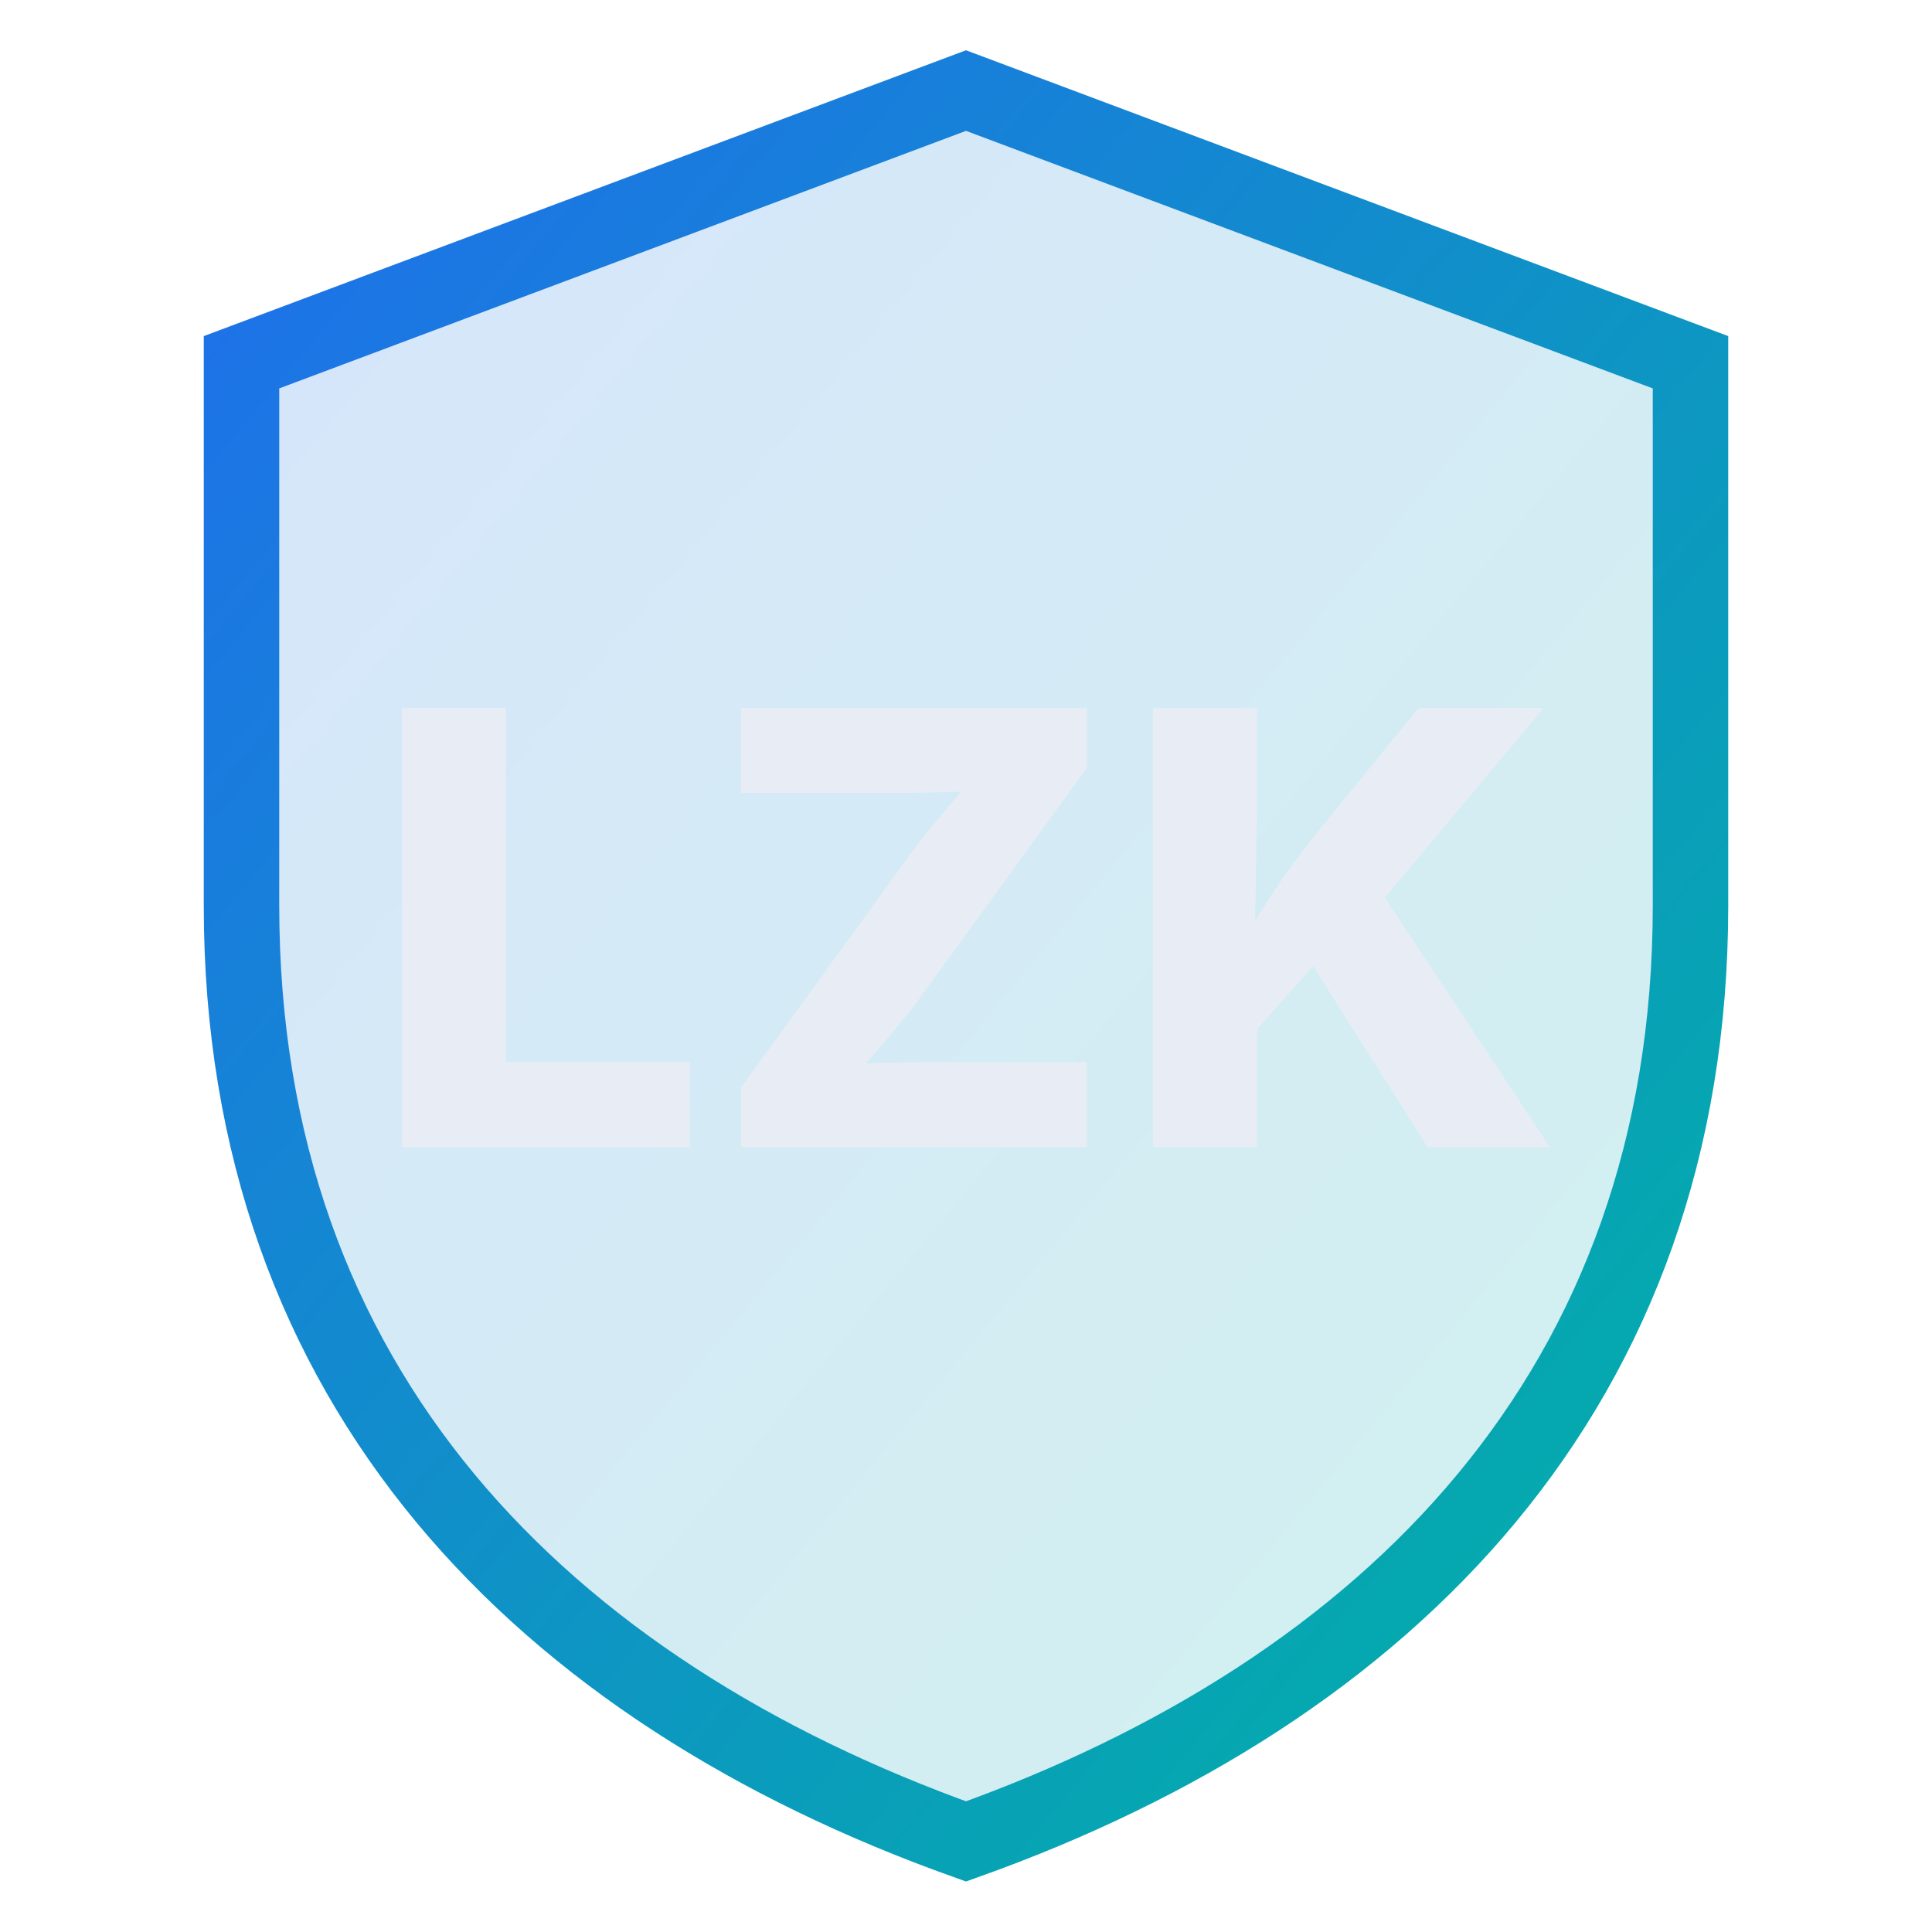
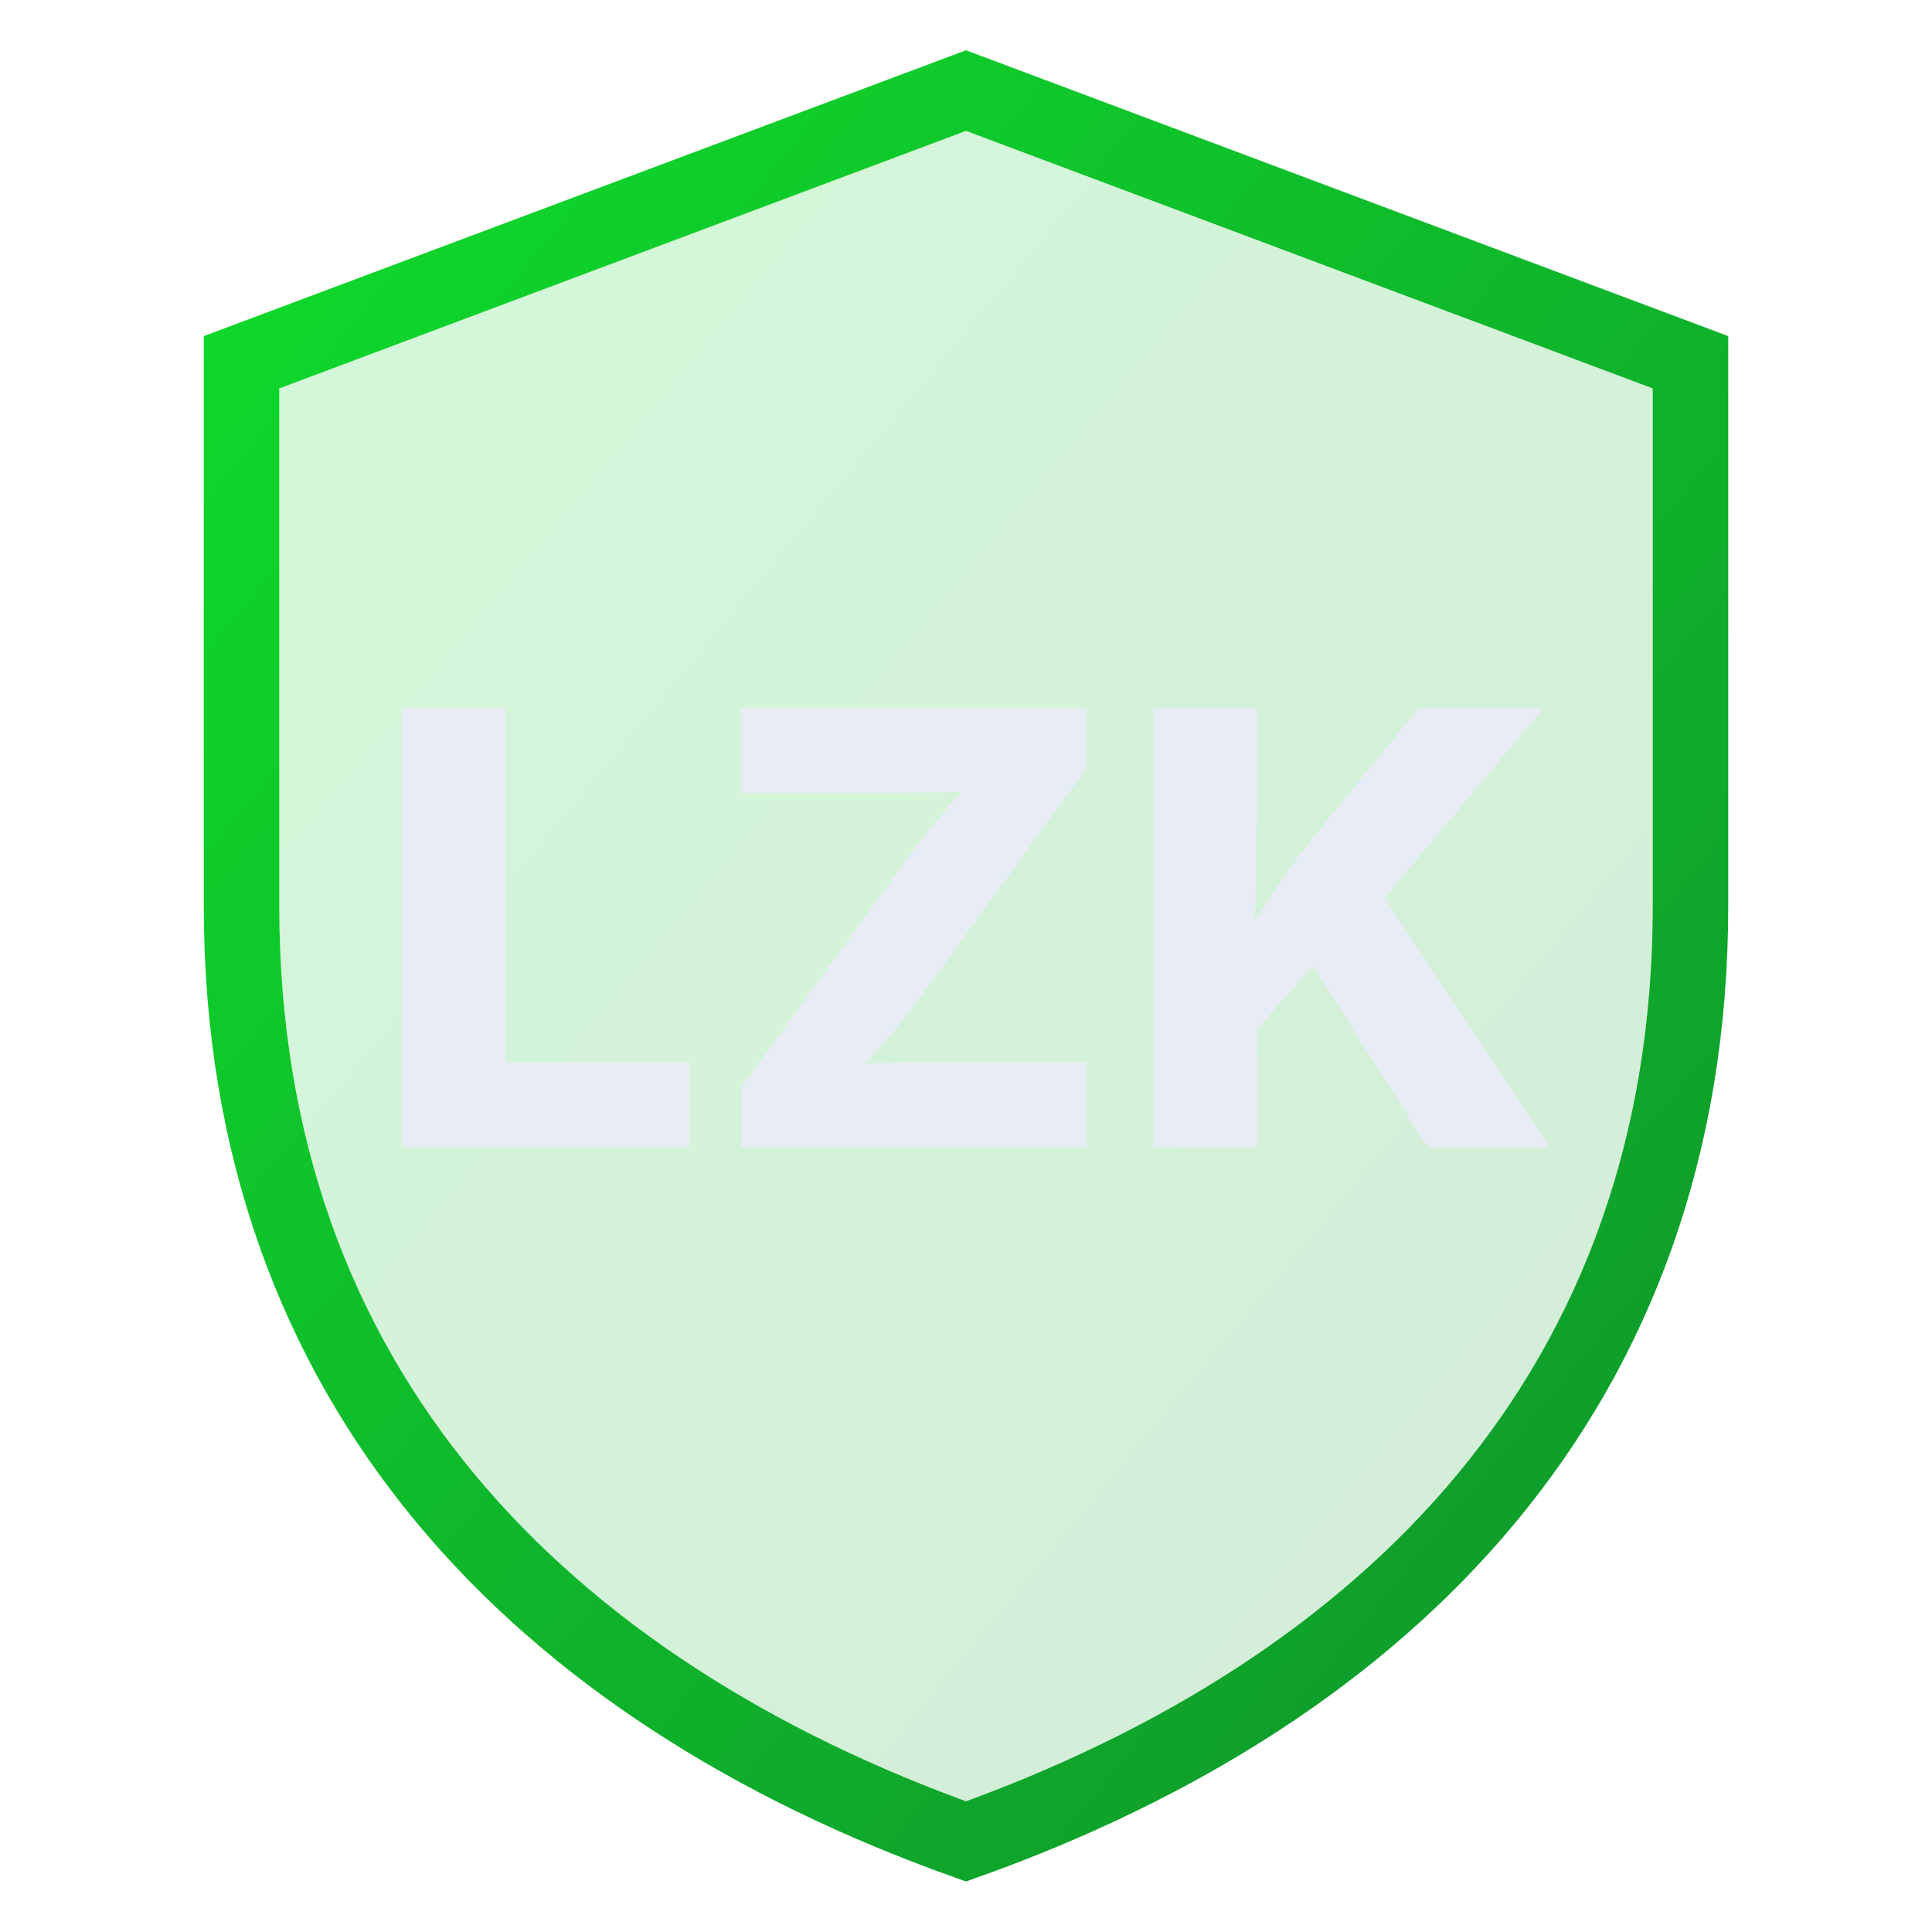
<svg xmlns="http://www.w3.org/2000/svg" viewBox="0 0 64 64" width="64" height="64" role="img" aria-label="Lozinsky VulnScope">
  <defs>
    <linearGradient id="g" x1="0" y1="0" x2="1" y2="1">
-       <stop offset="0" stop-color="#1f6feb" />
-       <stop offset="1" stop-color="#00b3a4" />
+       <stop offset="0" stop-color="#0fdb2b" />
+       <stop offset="1" stop-color="#0f942b" />
    </linearGradient>
  </defs>
  <path d="M32 3 L56 12 V30 C56 46 46 56 32 61 C18 56 8 46 8 30 V12 Z" fill="url(#g)" opacity="0.18" />
  <path d="M32 3 L56 12 V30 C56 46 46 56 32 61 C18 56 8 46 8 30 V12 Z" fill="none" stroke="url(#g)" stroke-width="2.5" />
  <text x="32" y="38" text-anchor="middle" font-family="Inter, sans-serif" font-size="20" font-weight="800" fill="#e8edf5">LZK</text>
</svg>
